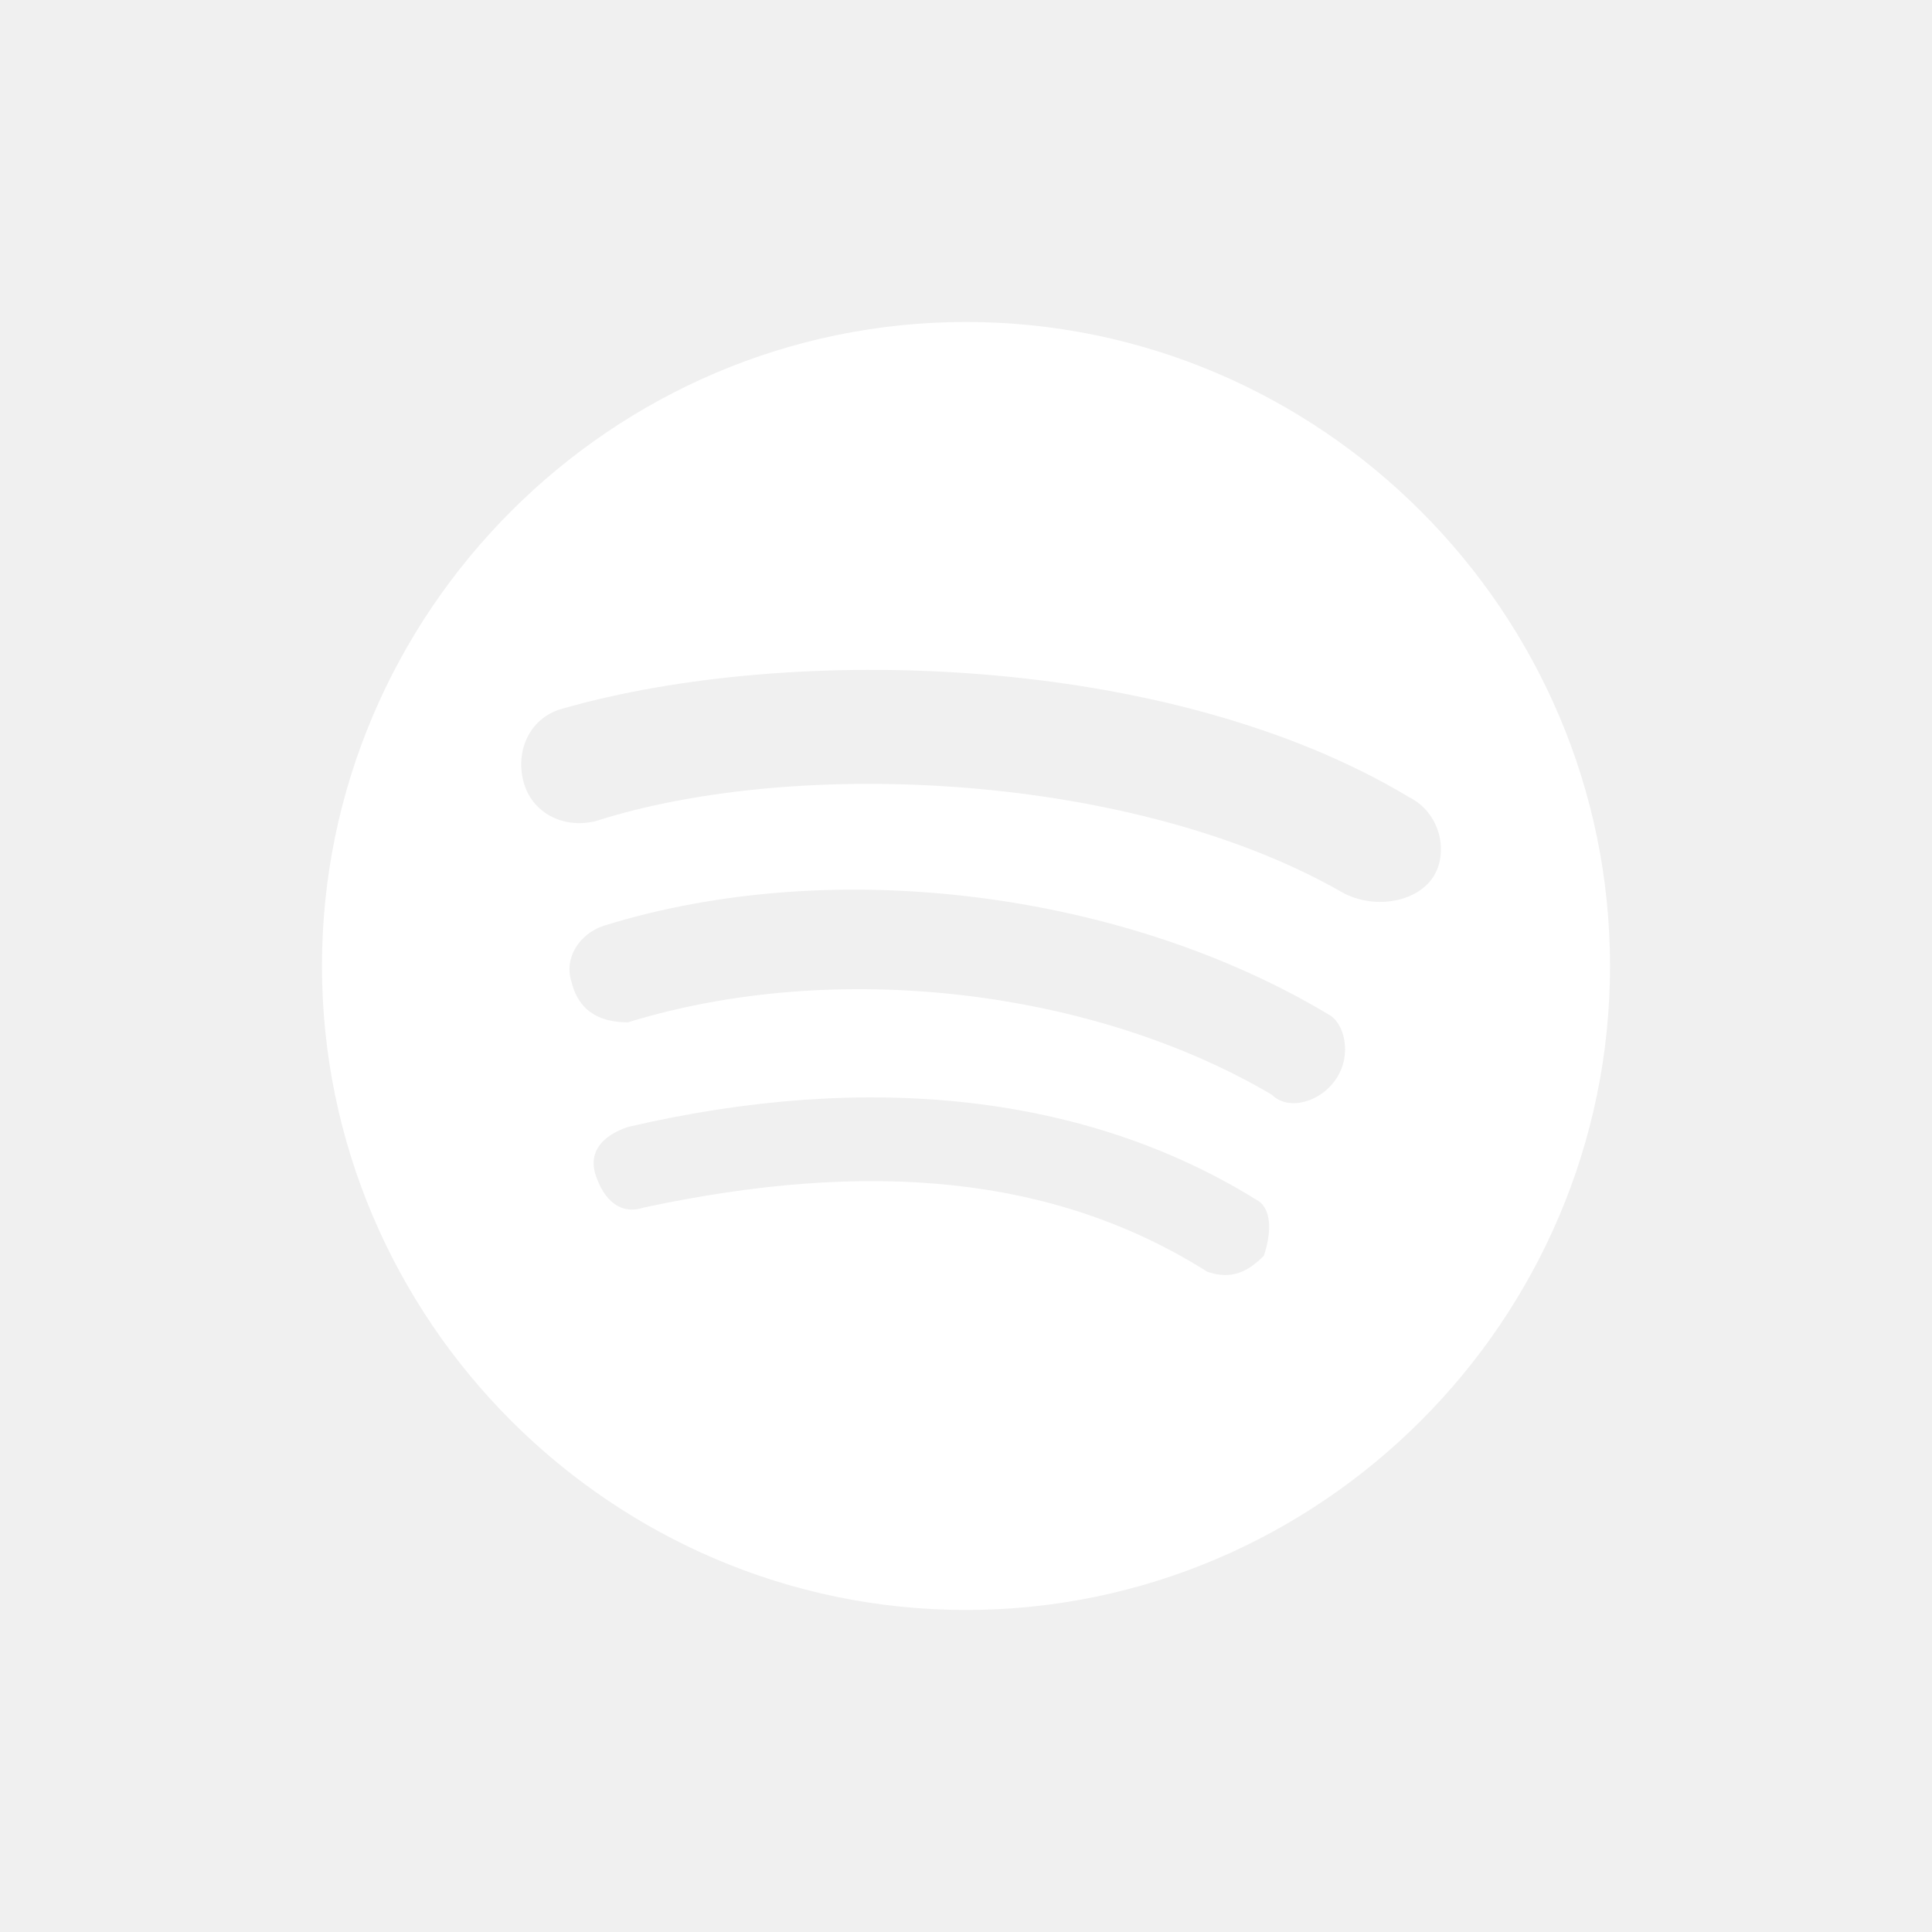
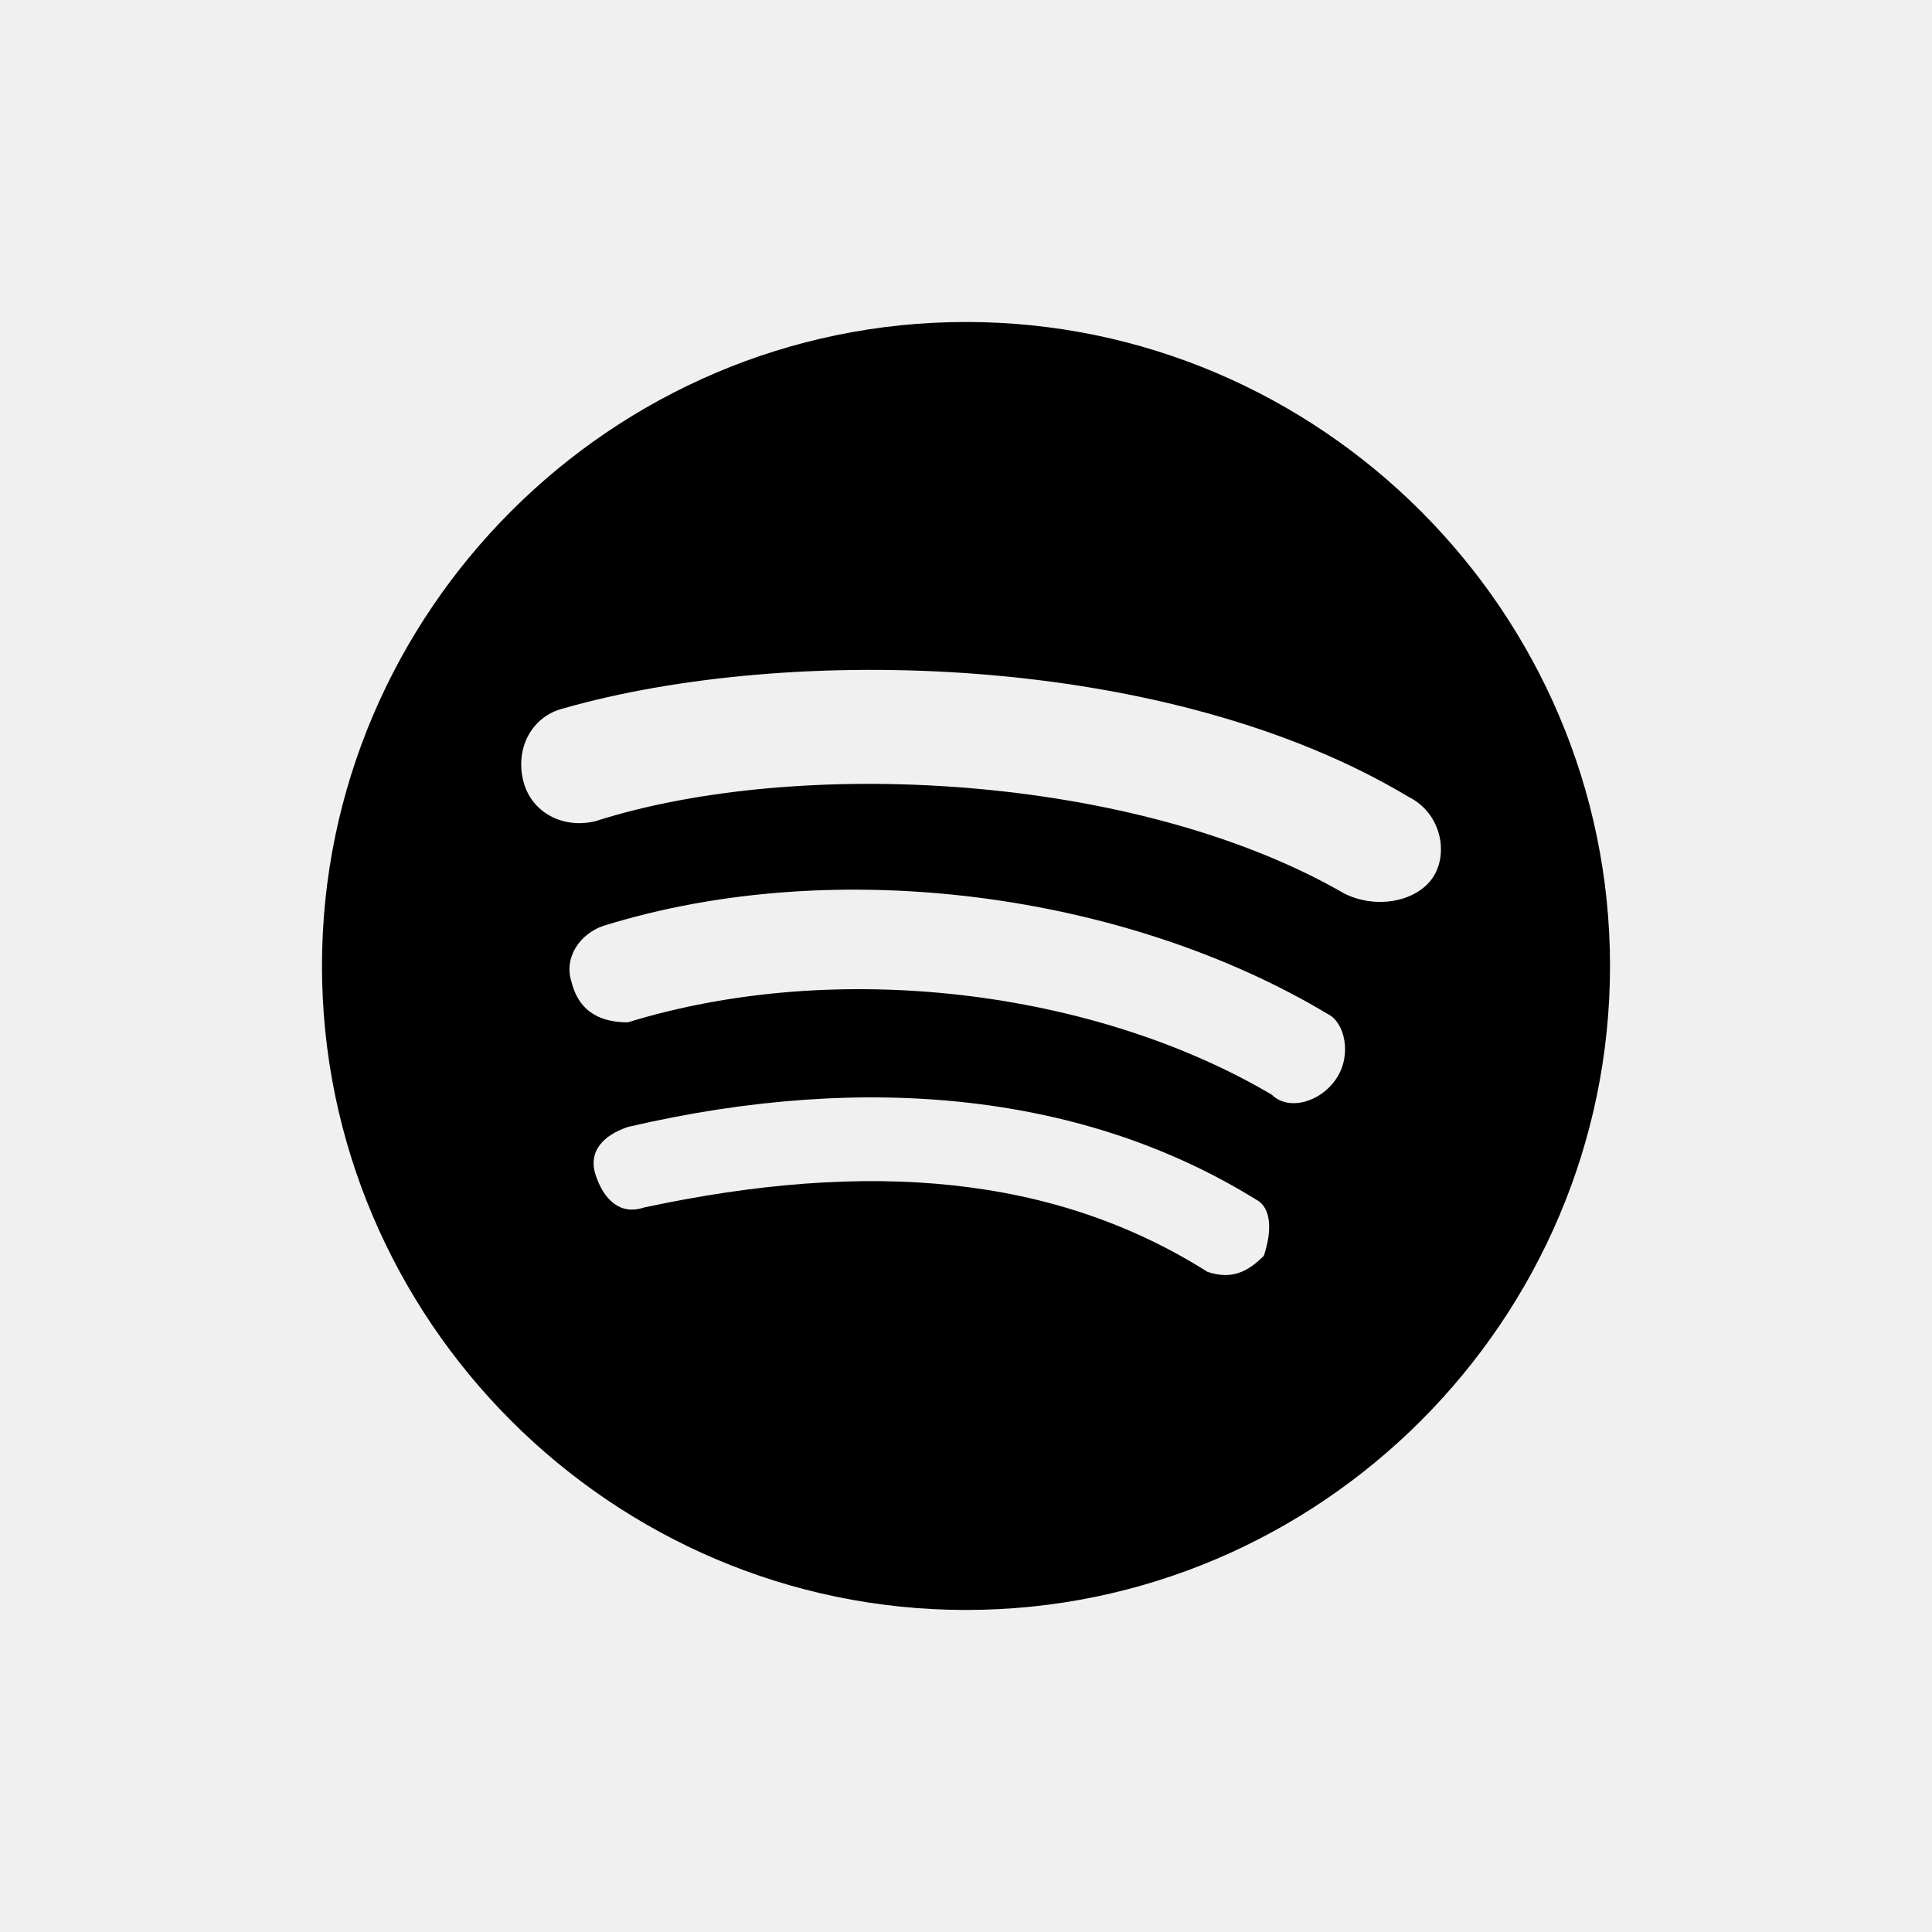
- <svg xmlns="http://www.w3.org/2000/svg" width="32" height="32" viewBox="0 0 32 32" fill="none">
-   <path d="M16 5.333c-5.867 0-10.667 4.8-10.667 10.667 0 5.866 4.8 10.666 10.667 10.666S26.667 21.866 26.667 16 21.867 5.333 16 5.333M20.933 20.8c-.266.266-.533.4-.933.266-2.533-1.6-5.6-1.866-9.333-1.066-.4.133-.667-.134-.8-.534-.134-.4.133-.666.533-.8 4-.933 7.6-.533 10.4 1.2.267.134.267.534.133.934m1.2-2.934c-.266.4-.8.534-1.066.267-2.934-1.733-7.2-2.267-10.667-1.2-.4 0-.8-.133-.933-.667-.134-.4.133-.8.533-.933 3.867-1.2 8.667-.533 12 1.467.267.133.4.666.133 1.066m.134-3.066c-3.467-2-9.067-2.267-12.4-1.2-.534.133-1.067-.134-1.2-.667-.134-.533.133-1.067.666-1.2 3.734-1.067 10-.933 14 1.467.534.266.667.933.4 1.333-.266.4-.933.533-1.466.267" fill="#fff" />
+ <svg xmlns="http://www.w3.org/2000/svg" width="24" height="24" viewBox="0 0 32 32" fill="none">
+   <path d="M16 5.333c-5.867 0-10.667 4.8-10.667 10.667 0 5.866 4.8 10.666 10.667 10.666S26.667 21.866 26.667 16 21.867 5.333 16 5.333M20.933 20.8c-.266.266-.533.4-.933.266-2.533-1.6-5.6-1.866-9.333-1.066-.4.133-.667-.134-.8-.534-.134-.4.133-.666.533-.8 4-.933 7.6-.533 10.4 1.2.267.134.267.534.133.934m1.2-2.934c-.266.4-.8.534-1.066.267-2.934-1.733-7.2-2.267-10.667-1.2-.4 0-.8-.133-.933-.667-.134-.4.133-.8.533-.933 3.867-1.2 8.667-.533 12 1.467.267.133.4.666.133 1.066m.134-3.066c-3.467-2-9.067-2.267-12.4-1.2-.534.133-1.067-.134-1.2-.667-.134-.533.133-1.067.666-1.2 3.734-1.067 10-.933 14 1.467.534.266.667.933.4 1.333-.266.4-.933.533-1.466.267" fill="currentColor" />
</svg>
